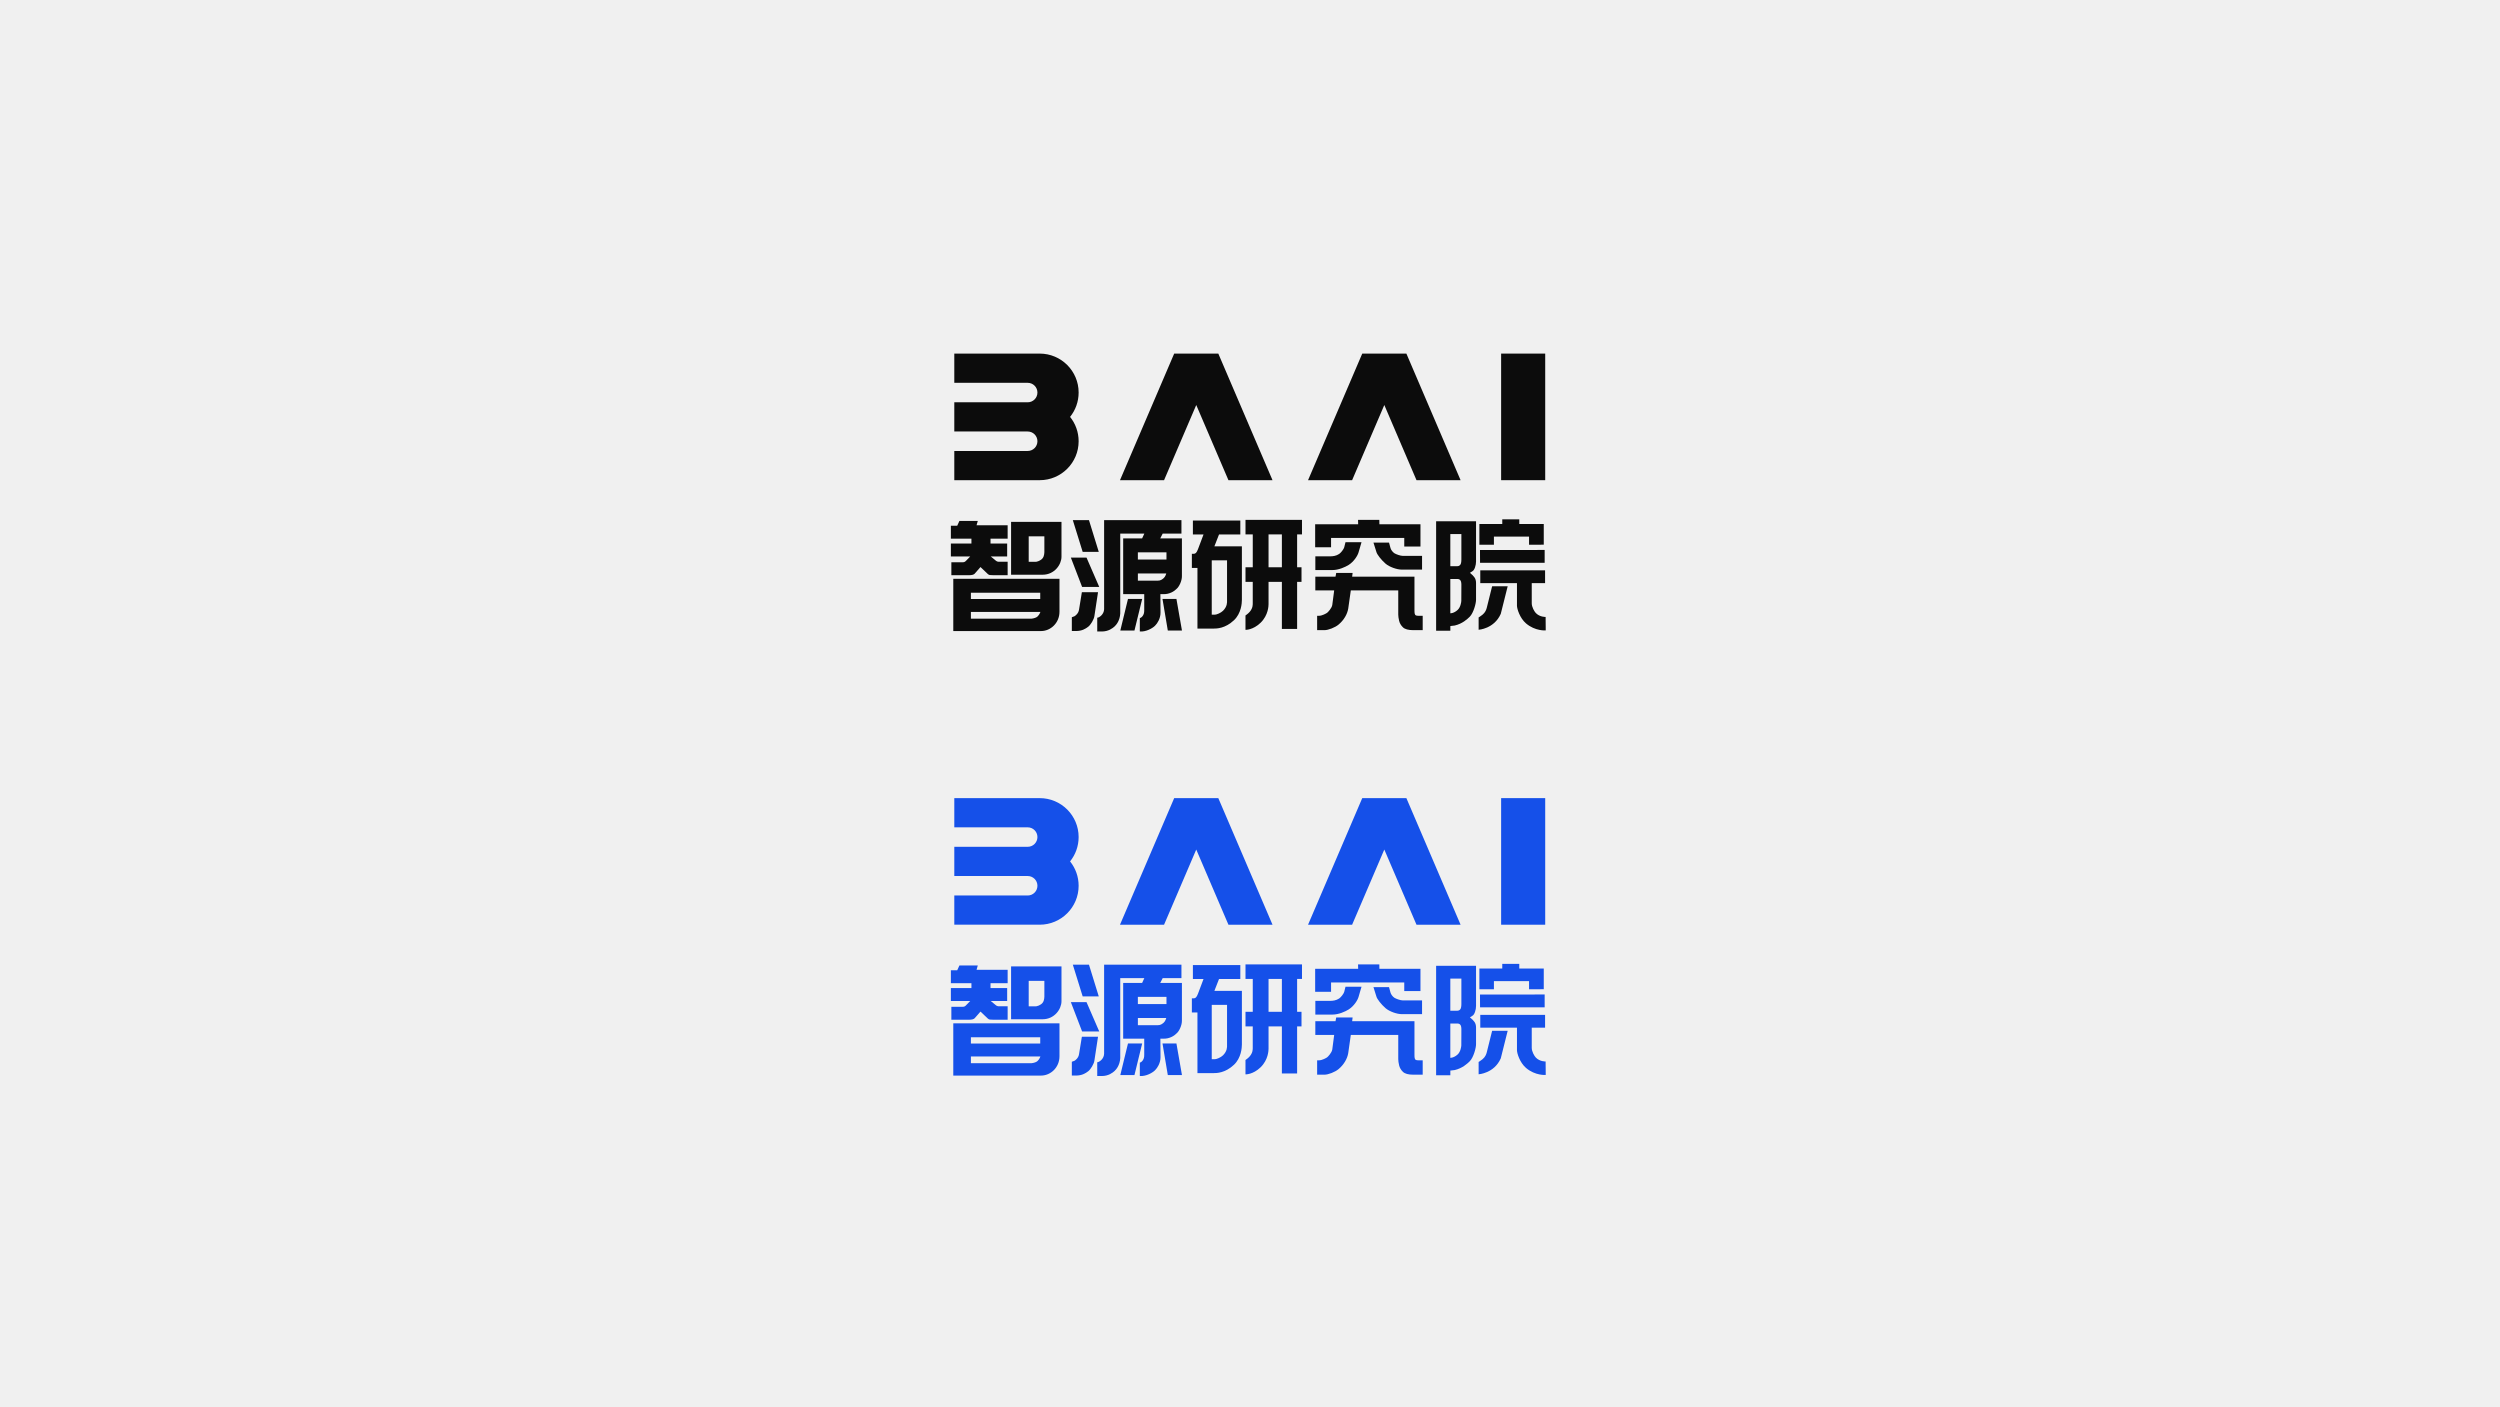
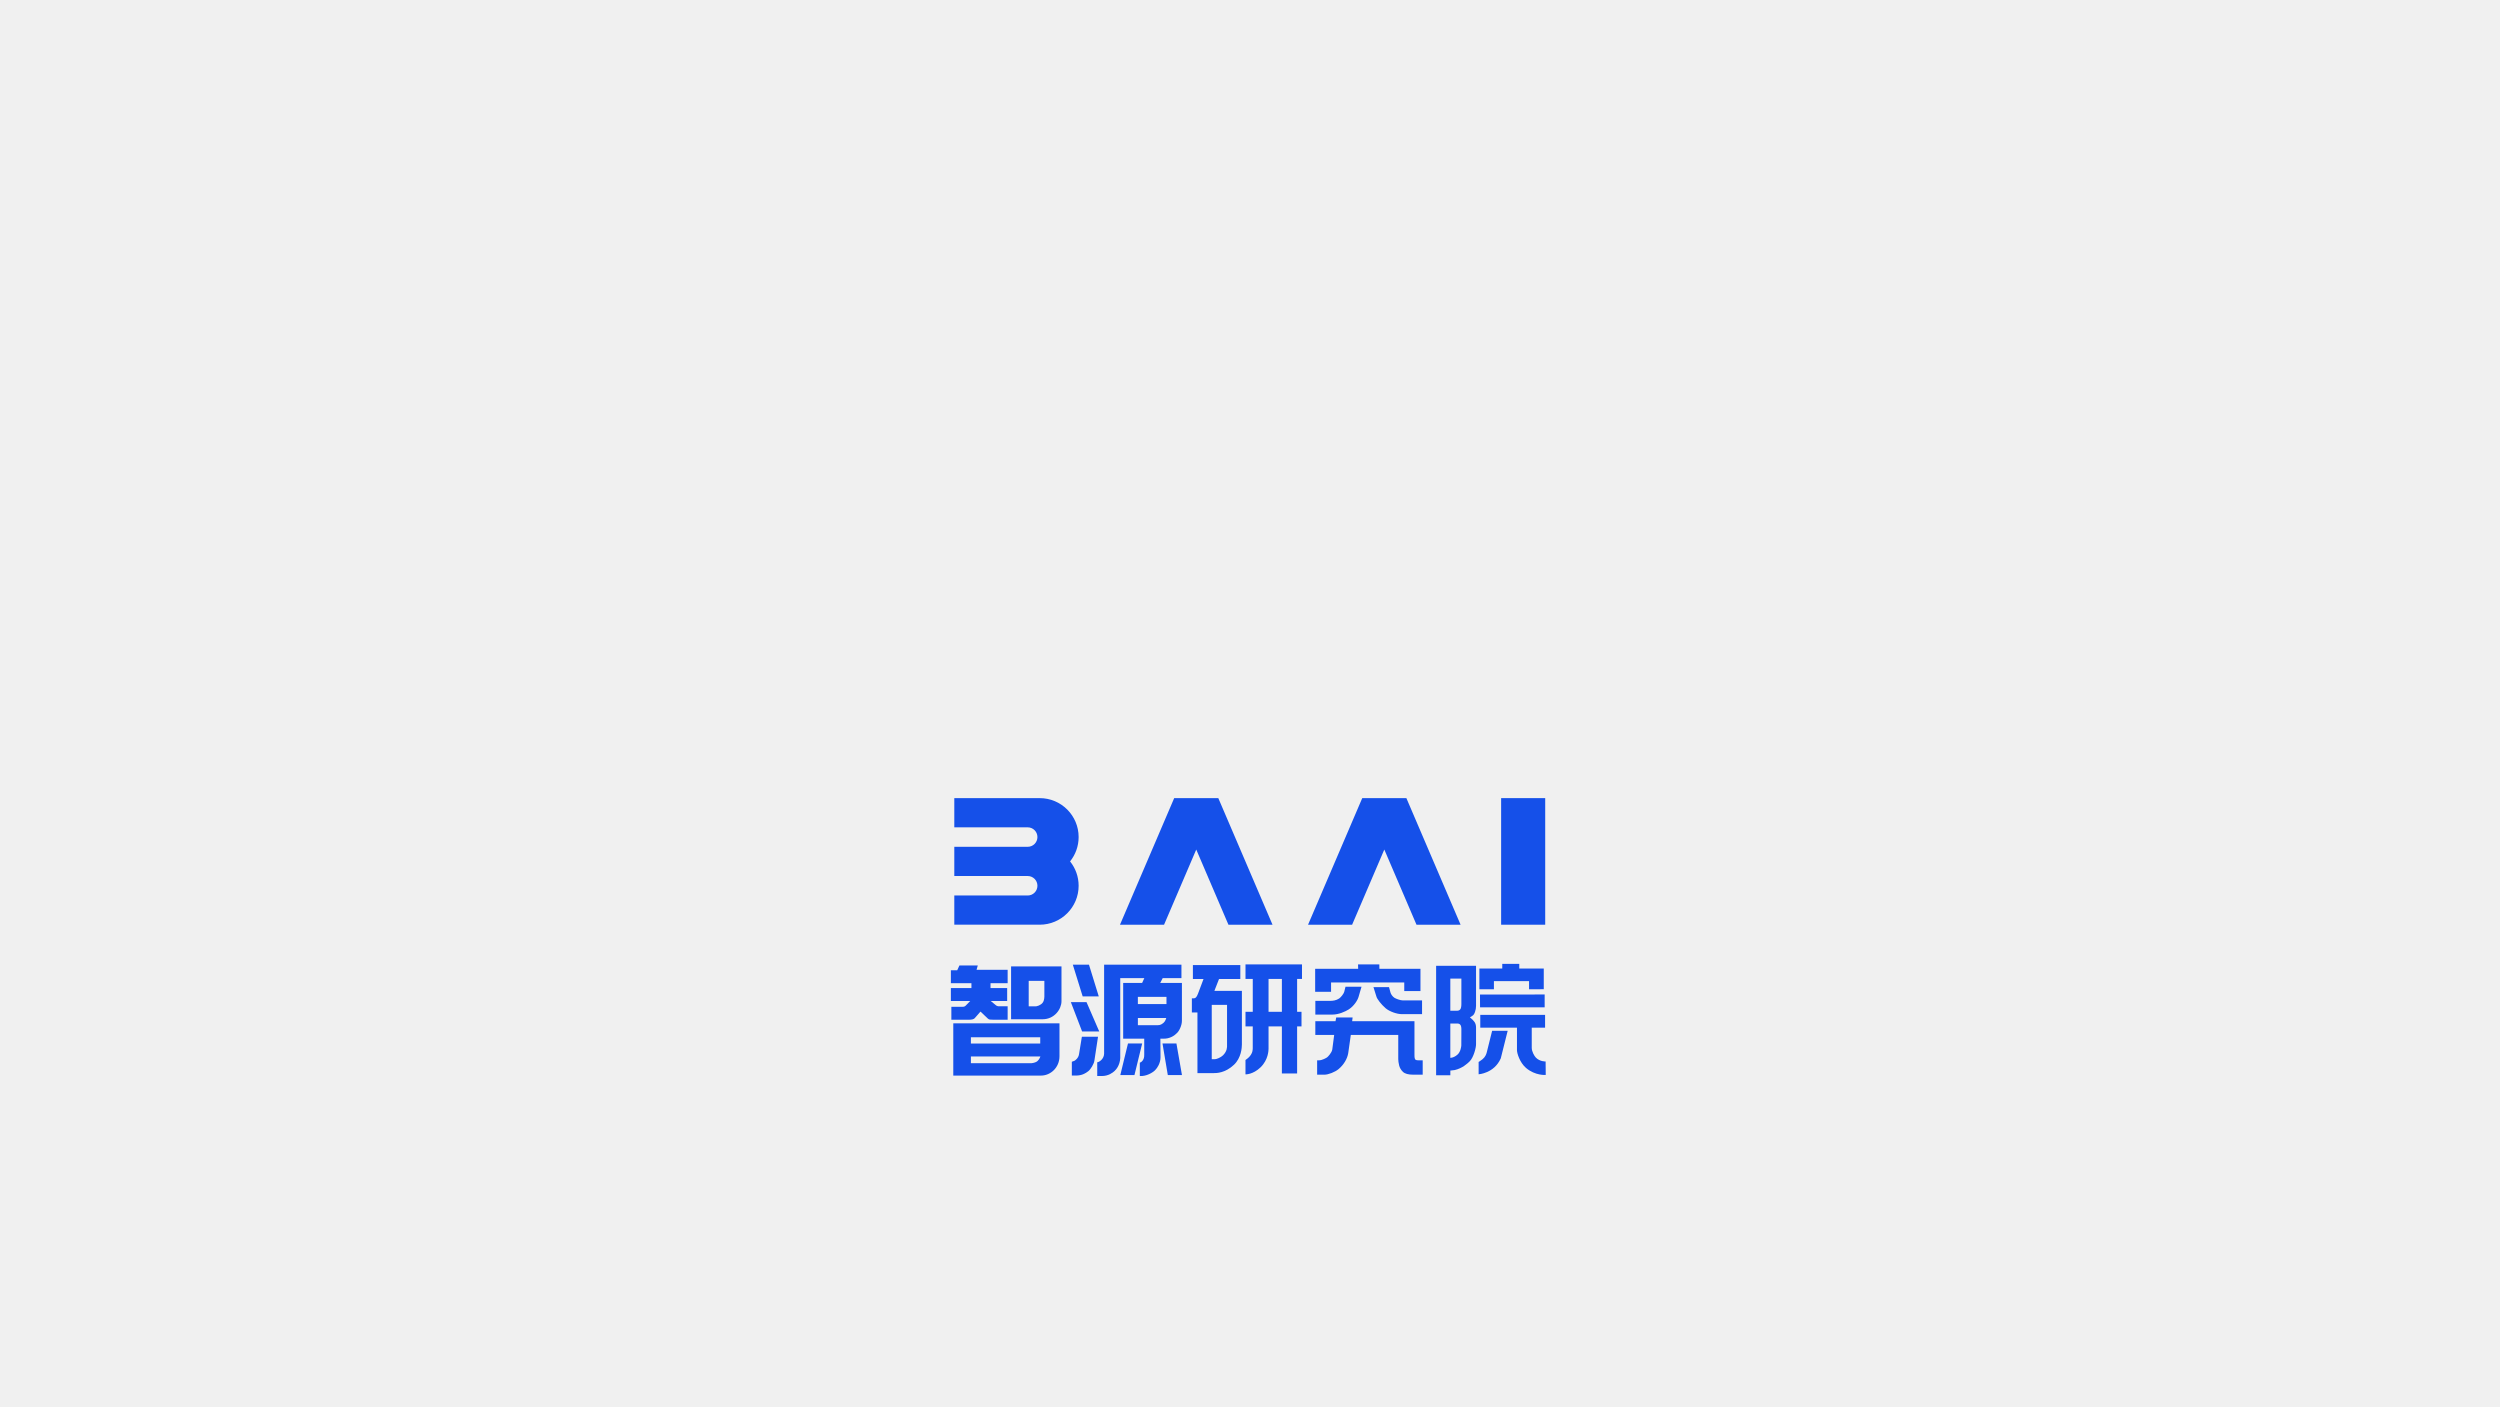
<svg xmlns="http://www.w3.org/2000/svg" version="1.1" id="图层_1" x="0px" y="0px" viewBox="0 0 1920 1080" style="enable-background:new 0 0 1920 1080;" xml:space="preserve">
  <style type="text/css">
- 	.st0{fill:#FFFFFF;}
- 	.st1{fill:#0C0C0C;}
- 	.st2{fill:#1550E9;}
+ 	.st0{fill:#1550E9;}
</style>
  <g>
    <g>
      <g>
-         <path class="st0" d="M1402.05-335.53h-20.24v6.92h17.4c1.27,0,2.31,1.03,2.31,2.31v0c0,1.27-1.03,2.31-2.31,2.31h-17.4v6.92h17.4     c1.27,0,2.31,1.03,2.31,2.31c0,1.27-1.03,2.31-2.31,2.31h-17.4v6.92h20.24c5.1,0,9.23-4.13,9.23-9.23c0-2.18-0.76-4.19-2.03-5.77     c1.27-1.58,2.03-3.59,2.03-5.77v0C1411.28-331.4,1407.15-335.53,1402.05-335.53z" />
-         <rect x="1511.42" y="-335.53" class="st0" width="10.45" height="30" />
-         <polygon class="st0" points="1488.95,-335.53 1478.51,-335.53 1478.5,-335.53 1465.65,-305.53 1476.1,-305.53 1483.73,-323.35      1491.36,-305.53 1501.81,-305.53 1488.96,-335.53    " />
-         <polygon class="st0" points="1444.38,-335.53 1433.94,-335.53 1433.93,-335.53 1421.08,-305.53 1431.53,-305.53 1439.16,-323.35      1446.79,-305.53 1457.23,-305.53 1444.39,-335.53    " />
+         <path class="st0" d="M798.48,612.96H732.9v22.43h56.37c4.13,0,7.48,3.35,7.48,7.48v0c0,4.13-3.35,7.48-7.48,7.48H732.9v22.43     h56.37c4.13,0,7.48,3.35,7.48,7.48c0,4.13-3.35,7.48-7.48,7.48H732.9v22.43h65.58c16.52,0,29.91-13.39,29.91-29.91     c0-7.08-2.46-13.57-6.57-18.7c4.11-5.12,6.57-11.62,6.57-18.7v0C828.39,626.35,815,612.96,798.48,612.96z" />
+         <rect x="1152.87" y="612.96" class="st0" width="33.85" height="97.22" />
+         <polygon class="st0" points="1080.06,612.96 1046.24,612.96 1046.21,612.96 1004.58,710.18 1038.43,710.18 1063.15,652.45      1087.87,710.18 1121.73,710.18 1080.1,612.96    " />
+         <polygon class="st0" points="935.63,612.96 901.81,612.96 901.78,612.96 860.15,710.18 894,710.18 918.72,652.45 943.44,710.18      977.29,710.18 935.66,612.96    " />
      </g>
    </g>
    <g>
-       <polygon class="st0" points="1570.65,-326.83 1568.02,-335.3 1572.34,-335.3 1574.96,-326.83   " />
-       <polygon class="st0" points="1580.72,-305.79 1582.77,-314.24 1586.56,-314.24 1584.5,-305.79   " />
-       <polygon class="st0" points="1591.99,-314.24 1595.72,-314.24 1597.21,-305.79 1593.42,-305.79   " />
-       <polygon class="st0" points="1570.5,-317.45 1567.5,-325.29 1571.68,-325.29 1575.09,-317.45   " />
-       <path class="st0" d="M1569.68-311.39l0.76-4.64h4.32l-0.97,6.39c-0.12,0.87-0.99,2.32-1.64,2.83c-0.75,0.57-1.69,1.15-3.32,1.15    h-1.07v-3.69c0,0,0.54-0.17,0.71-0.26C1568.65-309.71,1569.53-310.31,1569.68-311.39" />
-       <path class="st0" d="M1597.19-330.42h-5.8l0.65-1.28h5.02v-3.6h-20.68v23.81c-0.05,1.41-1.28,2.19-1.74,2.26h-0.1v3.7h1.21    c1.8,0,2.91-0.9,3.39-1.32c0.48-0.43,1.44-1.55,1.55-3.48v-21.37h6.44l-0.59,1.28h-5.06v14.9h5.63v4.23    c0.07,1.59-0.91,2.06-0.91,2.06l-0.27,0.13v3.57h0.59c1.75-0.13,3.28-1.24,3.62-1.7c0.4-0.38,1.35-1.72,1.33-3.37l-0.04-4.92h0.81    c1.6,0.05,2.9-0.76,3.49-1.39c0.7-0.55,1.48-2.16,1.45-3.43V-330.42z M1585.41-326.7h7.65v1.92h-7.65V-326.7z M1592.34-319.83    c-0.42,0.36-0.83,0.72-1.69,0.71h-5.24v-1.93h7.59C1593-321.05,1592.79-320.21,1592.34-319.83" />
-       <path class="st0" d="M1535.41-330.35v-3.47h1.7l0.59-1.29h4.91l-0.33,1.16h8.31v3.6h-4.58v1.29h4.45v3.47h-4.39l1.24,1.03    c0.31,0.29,0.66,0.42,1.05,0.39h2.22v3.6h-3.79c-0.5,0-0.83-0.02-1-0.05c-0.19-0.04-0.37-0.14-0.51-0.27l-1.96-1.86l-1.57,1.8    c-0.26,0.26-0.76,0.39-1.51,0.39h-4.71v-3.47h3.08c0.31,0.02,0.59-0.11,0.85-0.39l1.11-1.15h-5.17v-3.47h5.5v-1.29H1535.41z" />
-       <path class="st0" d="M1551.51-334.84v14.13h8.42c3.2,0,5.06-2.74,5.06-4.81v-9.32H1551.51z M1560.41-326.74    c-0.03,0.66-0.15,1.52-0.89,2.01c-1.02,0.69-1.61,0.55-1.61,0.55h-1.69v-6.81h4.19V-326.74z" />
-       <path class="st0" d="M1536.06-319.62v13.97h23.46c2.58,0,4.94-2.17,4.94-5.16v-8.81H1536.06z M1558.58-309.54    c-0.29,0.27-0.91,0.5-1.61,0.58h-16.2v-1.8h18.58C1559.35-310.76,1559.15-310.06,1558.58-309.54 M1559.31-314.23h-18.54v-1.67    h18.54V-314.23z" />
-       <path class="st0" d="M1601.34-306.31v-16.22h-1.49v-3.78h0.5c0.24,0,0.44-0.08,0.6-0.26c0.17-0.17,0.34-0.49,0.52-0.94l1.49-3.97    h-2.84v-3.73h12.68v3.73h-5.7l-1.24,3.17h7.35v14.33c0,0.85-0.16,3.6-2.14,5.45c-2.36,2.21-4.61,2.22-5.48,2.22H1601.34z     M1609.26-324.56h-4.09v14.52h0.91c0.36,0,1.51-0.44,2.11-1.03c1.16-1.15,1.08-2.25,1.08-2.67V-324.56z M1616.13-318.8h-1.94    v-3.91h1.94v-8.79h-1.94v-3.89h15.11v3.89h-1.3v8.79h1.17v3.91H1628v12.58h-4.08v-12.58h-3.56v5.95c0,0.38-0.03,2.95-2.13,4.98    c-2.04,1.98-4.04,1.89-4.04,1.89v-3.84c0,0,0.72-0.47,1.15-0.99c0.85-1.01,0.8-1.87,0.8-2.36V-318.8z M1623.92-331.49h-3.56v8.79    h3.56V-331.49z" />
-       <path class="st0" d="M1644.31-334.2l-0.03-1.19h5.69l0.02,1.19h10.98v5.95h-4.34v-2.31h-19.57v2.5h-4.25v-6.15H1644.31z     M1645.21-329.41l-0.8,2.75c-0.26,0.88-1.24,2.45-2.65,3.33c-0.9,0.57-2.69,1.36-4.28,1.36h-4.63v-3.67h3.98    c0.66,0,1.58-0.09,2.4-0.64c0.48-0.33,1.22-1.29,1.34-1.75l0.34-1.38H1645.21z M1642.71-320.19h16.66v8.8c0,0.12,0,0.33,0.01,0.63    c0.01,0.3,0.06,0.55,0.17,0.74c0.11,0.19,0.4,0.28,0.88,0.28h1.14v3.84h-2.5c-1.33,0-2.25-0.25-2.78-0.76    c-0.52-0.51-0.86-1.09-1.02-1.74c-0.15-0.66-0.23-1.2-0.23-1.64v-6.48h-12.69l-0.69,4.87c-0.25,1.48-1.12,3.04-2.58,4.27    c-0.94,0.79-2.75,1.49-3.79,1.49h-1.94v-3.84h0.53c0.79,0,1.92-0.64,2.14-0.79c0.21-0.16,1.25-1.24,1.38-2.1l0.51-3.89h-5.04    v-3.67h5.4l0.19-1.01h4.38L1642.71-320.19z M1648.41-329.3h4.16l0.4,1.47c0.12,0.45,0.58,1.06,1.03,1.36    c0.41,0.27,1.62,0.72,2.29,0.72h5.12v3.67h-5.43c-1.26,0-3.28-0.68-4.35-1.61c-1.15-1-2.26-2.44-2.42-3.08L1648.41-329.3z" />
-       <path class="st0" d="M1665.15-335.01h10.68v10.73c0,0.52-0.09,1.05-0.27,1.59c-0.18,0.54-0.42,0.89-0.71,1.05l-0.66,0.42    c0.6,0.48,1.02,0.91,1.27,1.3c0.25,0.38,0.37,0.86,0.37,1.44v4.39c0.03,0.99-0.68,3.61-1.68,4.61c-0.66,0.66-1.99,1.88-4.01,2.35    l-1.18,0.14v1.25h-3.8V-335.01z M1668.96-323h1.88c0.32,0,0.58-0.12,0.78-0.37c0.2-0.25,0.3-0.73,0.3-1.46v-6.76h-2.96V-323z     M1668.96-319.57v9.17c0,0,0.92,0.05,1.95-0.89c0.78-0.71,0.98-2.05,0.99-2.44l0.02-4.29c0-0.59-0.09-0.99-0.28-1.22    c-0.19-0.22-0.44-0.34-0.75-0.34H1668.96z M1676.52-306v-3.3c0,0,0.37-0.2,1.01-0.7c0.78-0.62,1.04-1.39,1.16-1.84l1.44-5.79    l4.16-0.02l-1.85,7.38C1680.67-306.23,1676.52-306,1676.52-306 M1676.73-328.73v-5.55h6.12v-1.25h4.55v1.25h6.55v5.54l-3.94,0.02    v-2.18h-9.39v2.18H1676.73z M1676.91-323.9l-0.02-3.42l17.29-0.02v3.44H1676.91z M1676.97-321.88h17.32v3.41h-3.56v5.4    c0,0.99,0.7,2.18,1.07,2.58c1.07,1.13,2.64,1.06,2.64,1.06l0.03,3.6c0,0-2.8,0.24-5.27-1.88c-1.66-1.42-2.42-3.92-2.42-4.74v-6.02    h-9.81V-321.88z" />
-     </g>
-   </g>
-   <g>
-     <g>
-       <g>
-         <path class="st0" d="M798.48-417.75H732.9v22.43h56.37c4.13,0,7.48,3.35,7.48,7.48v0c0,4.13-3.35,7.48-7.48,7.48H732.9v22.43     h56.37c4.13,0,7.48,3.35,7.48,7.48s-3.35,7.48-7.48,7.48H732.9v22.43h65.58c16.52,0,29.91-13.39,29.91-29.91     c0-7.08-2.46-13.57-6.57-18.7c4.11-5.12,6.57-11.62,6.57-18.7v0C828.39-404.36,815-417.75,798.48-417.75z" />
-         <rect x="1152.87" y="-417.75" class="st0" width="33.85" height="97.22" />
-         <polygon class="st0" points="1080.06,-417.75 1046.24,-417.75 1046.21,-417.75 1004.58,-320.53 1038.43,-320.53 1063.15,-378.26      1087.87,-320.53 1121.73,-320.53 1080.1,-417.75    " />
-         <polygon class="st0" points="935.63,-417.75 901.81,-417.75 901.78,-417.75 860.15,-320.53 894,-320.53 918.72,-378.26      943.44,-320.53 977.29,-320.53 935.66,-417.75    " />
-       </g>
-     </g>
-     <g>
-       <polygon class="st0" points="831.49,-265.48 823.93,-289.83 836.33,-289.83 843.85,-265.48   " />
-       <polygon class="st0" points="860.4,-205.05 866.29,-229.32 877.19,-229.32 871.26,-205.06   " />
-       <polygon class="st0" points="892.79,-229.32 903.5,-229.32 907.75,-205.05 896.88,-205.05   " />
-       <polygon class="st0" points="831.06,-238.54 822.42,-261.06 834.45,-261.06 844.22,-238.54   " />
-       <path class="st0" d="M828.7-221.15l2.17-13.34h12.41l-2.79,18.36c-0.34,2.49-2.83,6.67-4.72,8.12c-2.15,1.65-4.85,3.32-9.52,3.32    h-3.08v-10.6c0,0,1.55-0.5,2.03-0.75C825.73-216.31,828.27-218.05,828.7-221.15" />
-       <path class="st0" d="M907.71-275.81h-16.65l1.88-3.69h14.41v-10.33h-59.39v68.4c-0.15,4.06-3.68,6.29-4.99,6.5h-0.29v10.61h3.48    c5.18,0,8.37-2.57,9.74-3.79c1.38-1.24,4.13-4.46,4.45-10.01v-61.38h18.49l-1.69,3.69H862.6v42.8h16.17v12.16    c0.21,4.56-2.63,5.92-2.63,5.92l-0.76,0.37v10.24h1.69c5.03-0.38,9.43-3.56,10.39-4.89c1.16-1.1,3.88-4.95,3.82-9.68l-0.11-14.12    h2.34c4.6,0.15,8.32-2.18,10.02-3.99c2.01-1.57,4.24-6.21,4.18-9.86V-275.81z M873.88-265.11h21.97v5.53h-21.97V-265.11z     M893.78-245.37c-1.22,1.03-2.39,2.07-4.85,2.03h-15.04v-5.53h21.8C895.69-248.88,895.06-246.46,893.78-245.37" />
-       <path class="st0" d="M730.27-275.59v-9.96h4.88l1.69-3.69h14.1l-0.94,3.32h23.87v10.33h-13.15v3.69h12.78v9.96h-12.6l3.57,2.95    c0.88,0.83,1.88,1.2,3.01,1.11h6.39v10.33h-10.9c-1.44,0-2.39-0.05-2.87-0.14c-0.56-0.13-1.05-0.39-1.46-0.78l-5.63-5.35    l-4.51,5.16c-0.75,0.74-2.19,1.11-4.32,1.11h-13.54v-9.96h8.83c0.88,0.06,1.69-0.31,2.44-1.11l3.2-3.32h-14.84v-9.96h15.79v-3.69    H730.27z" />
-       <path class="st0" d="M776.51-288.51v40.59h24.19c9.19,0,14.52-7.87,14.52-13.82v-26.77H776.51z M802.07-265.24    c-0.08,1.91-0.43,4.37-2.55,5.79c-2.93,1.98-4.63,1.57-4.63,1.57h-4.85v-19.55h12.03V-265.24z" />
-       <path class="st0" d="M732.12-244.79v40.13h67.37c7.4,0,14.2-6.23,14.19-14.83v-25.29H732.12z M796.81-215.83    c-0.83,0.78-2.61,1.44-4.64,1.67h-46.52v-5.16h53.37C799.02-219.32,798.43-217.33,796.81-215.83 M798.9-229.29h-53.25v-4.79h53.25    V-229.29z" />
-       <path class="st0" d="M919.64-206.55v-46.58h-4.29v-10.85h1.43c0.68,0,1.25-0.24,1.73-0.73c0.48-0.49,0.98-1.39,1.5-2.71l4.29-11.4    h-8.16v-10.72h36.43v10.72H936.2l-3.55,9.1h21.12v41.15c0,2.45-0.47,10.35-6.14,15.65c-6.77,6.34-13.25,6.37-15.73,6.37H919.64z     M942.38-258.97h-11.76v41.7h2.61c1.05,0,4.34-1.26,6.05-2.96c3.32-3.3,3.09-6.45,3.09-7.68V-258.97z M962.12-242.42h-5.58v-11.22    h5.58v-25.24h-5.58v-11.18h43.39v11.18h-3.74v25.24h3.37v11.22h-3.37v36.14h-11.71v-36.14h-10.24v17.1c0,1.11-0.1,8.47-6.11,14.29    c-5.86,5.68-11.6,5.44-11.6,5.44v-11.04c0,0,2.06-1.35,3.29-2.84c2.43-2.91,2.29-5.36,2.29-6.77V-242.42z M984.48-278.88h-10.24    v25.24h10.24V-278.88z" />
-       <path class="st0" d="M1043.06-286.65l-0.08-3.41h16.34l0.06,3.41h31.54v17.1h-12.45v-6.62h-56.21v7.17h-12.22v-17.65H1043.06z     M1045.64-272.9l-2.29,7.89c-0.73,2.52-3.56,7.04-7.6,9.58c-2.6,1.63-7.72,3.91-12.28,3.91h-13.29v-10.53h11.43    c1.9,0,4.54-0.25,6.89-1.84c1.39-0.94,3.51-3.72,3.85-5.04l0.99-3.97H1045.64z M1038.45-246.42h47.86v25.29    c0,0.34,0.01,0.94,0.03,1.82c0.02,0.87,0.17,1.58,0.48,2.12c0.31,0.54,1.15,0.8,2.54,0.8h3.27v11.04h-7.19    c-3.82,0-6.48-0.73-7.99-2.19c-1.5-1.45-2.48-3.12-2.93-5.01c-0.44-1.88-0.66-3.46-0.66-4.71v-18.62h-36.44l-1.98,13.98    c-0.72,4.25-3.22,8.73-7.42,12.26c-2.71,2.28-7.9,4.29-10.88,4.29h-5.58v-11.04h1.53c2.28,0,5.52-1.83,6.13-2.28    c0.62-0.45,3.6-3.55,3.97-6.03l1.46-11.19h-14.48v-10.53h15.5l0.55-2.89h12.59L1038.45-246.42z M1054.82-272.58h11.95l1.15,4.23    c0.34,1.29,1.66,3.06,2.95,3.91c1.19,0.78,4.66,2.06,6.57,2.06h14.7v10.53h-15.59c-3.63,0-9.43-1.95-12.5-4.62    c-3.29-2.87-6.48-7.01-6.95-8.84L1054.82-272.58z" />
-       <path class="st0" d="M1102.93-288.97h30.67v30.81c0,1.5-0.26,3.03-0.78,4.57c-0.52,1.55-1.21,2.55-2.03,3.01l-1.89,1.2    c1.72,1.38,2.93,2.62,3.64,3.72c0.71,1.11,1.06,2.48,1.06,4.14v12.61c0.09,2.85-1.95,10.37-4.83,13.24    c-1.9,1.89-5.7,5.39-11.53,6.76l-3.38,0.41v3.58h-10.92V-288.97z M1113.85-254.49h5.4c0.92,0,1.66-0.35,2.23-1.06    c0.57-0.7,0.86-2.1,0.86-4.18v-19.4h-8.49V-254.49z M1113.85-244.65v26.34c0,0,2.63,0.13,5.59-2.55c2.24-2.04,2.82-5.9,2.85-7    l0.05-12.33c0-1.69-0.27-2.85-0.81-3.5c-0.54-0.64-1.25-0.96-2.15-0.96H1113.85z M1135.58-205.66v-9.47c0,0,1.07-0.56,2.9-2.01    c2.25-1.78,2.99-3.99,3.33-5.27l4.14-16.62l11.95-0.04l-5.31,21.19C1147.5-206.33,1135.58-205.66,1135.58-205.66 M1136.17-270.95    v-15.95h17.57v-3.58h13.06v3.58h18.81v15.91l-11.3,0.05v-6.25h-26.98v6.25H1136.17z M1136.68-257.06l-0.05-9.84l49.67-0.04v9.88    H1136.68z M1136.86-251.27h49.76v9.79h-10.24v15.52c0,2.85,2,6.26,3.08,7.4c3.07,3.26,7.57,3.06,7.57,3.06l0.09,10.35    c0,0-8.05,0.68-15.15-5.4c-4.77-4.09-6.94-11.26-6.94-13.62v-17.3h-28.18V-251.27z" />
-     </g>
-   </g>
-   <g>
-     <g>
-       <g>
-         <g>
-           <path class="st1" d="M798.48,271.56H732.9V294h56.37c4.13,0,7.48,3.35,7.48,7.48v0c0,4.13-3.35,7.48-7.48,7.48H732.9v22.43      h56.37c4.13,0,7.48,3.35,7.48,7.48s-3.35,7.48-7.48,7.48H732.9v22.43h65.58c16.52,0,29.91-13.39,29.91-29.91      c0-7.08-2.46-13.57-6.57-18.7c4.11-5.12,6.57-11.62,6.57-18.7v0C828.39,284.95,815,271.56,798.48,271.56z" />
-           <rect x="1152.87" y="271.56" class="st1" width="33.85" height="97.22" />
-           <polygon class="st1" points="1080.06,271.56 1046.24,271.56 1046.21,271.56 1004.58,368.78 1038.43,368.78 1063.15,311.05       1087.87,368.78 1121.73,368.78 1080.1,271.56     " />
-           <polygon class="st1" points="935.63,271.56 901.81,271.56 901.78,271.56 860.15,368.78 894,368.78 918.72,311.05 943.44,368.78       977.29,368.78 935.66,271.56     " />
-         </g>
-       </g>
-       <g>
-         <polygon class="st1" points="831.49,423.83 823.93,399.48 836.33,399.48 843.85,423.83    " />
-         <polygon class="st1" points="860.4,484.26 866.29,459.99 877.19,459.99 871.26,484.26    " />
-         <polygon class="st1" points="892.79,459.99 903.5,459.99 907.75,484.26 896.88,484.26    " />
-         <polygon class="st1" points="831.06,450.77 822.42,428.25 834.45,428.25 844.22,450.77    " />
-         <path class="st1" d="M828.7,468.17l2.17-13.34h12.41l-2.79,18.36c-0.34,2.49-2.83,6.67-4.72,8.12c-2.15,1.65-4.85,3.32-9.52,3.32     h-3.08v-10.6c0,0,1.55-0.5,2.03-0.75C825.73,473,828.27,471.26,828.7,468.17" />
-         <path class="st1" d="M907.71,413.5h-16.65l1.88-3.69h14.41v-10.33h-59.39v68.4c-0.15,4.06-3.68,6.29-4.99,6.5h-0.29v10.61h3.48     c5.18,0,8.37-2.57,9.74-3.79c1.38-1.24,4.13-4.46,4.45-10.01v-61.38h18.49l-1.69,3.69H862.6v42.8h16.17v12.16     c0.21,4.56-2.63,5.92-2.63,5.92l-0.76,0.37v10.24h1.69c5.03-0.38,9.43-3.56,10.39-4.89c1.16-1.1,3.88-4.95,3.82-9.68l-0.11-14.12     h2.34c4.6,0.15,8.32-2.18,10.02-3.99c2.01-1.57,4.24-6.21,4.18-9.86V413.5z M873.88,424.2h21.97v5.53h-21.97V424.2z      M893.78,443.94c-1.22,1.03-2.39,2.07-4.85,2.03h-15.04v-5.53h21.8C895.69,440.43,895.06,442.85,893.78,443.94" />
-         <path class="st1" d="M730.27,413.72v-9.96h4.88l1.69-3.69h14.1l-0.94,3.32h23.87v10.33h-13.15v3.69h12.78v9.96h-12.6l3.57,2.95     c0.88,0.83,1.88,1.2,3.01,1.11h6.39v10.33h-10.9c-1.44,0-2.39-0.05-2.87-0.14c-0.56-0.13-1.05-0.39-1.46-0.78l-5.63-5.35     l-4.51,5.16c-0.75,0.74-2.19,1.11-4.32,1.11h-13.54v-9.96h8.83c0.88,0.06,1.69-0.31,2.44-1.11l3.2-3.32h-14.84v-9.96h15.79v-3.69     H730.27z" />
-         <path class="st1" d="M776.51,400.8v40.59h24.19c9.19,0,14.52-7.87,14.52-13.82V400.8H776.51z M802.07,424.08     c-0.08,1.91-0.43,4.37-2.55,5.79c-2.93,1.98-4.63,1.57-4.63,1.57h-4.85v-19.55h12.03V424.08z" />
-         <path class="st1" d="M732.12,444.52v40.13h67.37c7.4,0,14.2-6.23,14.19-14.83v-25.29H732.12z M796.81,473.48     c-0.83,0.78-2.61,1.44-4.64,1.67h-46.52v-5.16h53.37C799.02,469.99,798.43,471.98,796.81,473.48 M798.9,460.02h-53.25v-4.79     h53.25V460.02z" />
-         <path class="st1" d="M919.64,482.76v-46.58h-4.29v-10.85h1.43c0.68,0,1.25-0.24,1.73-0.73c0.48-0.49,0.98-1.39,1.5-2.71     l4.29-11.4h-8.16v-10.72h36.43v10.72H936.2l-3.55,9.1h21.12v41.15c0,2.45-0.47,10.35-6.14,15.65     c-6.77,6.34-13.25,6.37-15.73,6.37H919.64z M942.38,430.34h-11.76v41.7h2.61c1.05,0,4.34-1.26,6.05-2.96     c3.32-3.3,3.09-6.45,3.09-7.68V430.34z M962.12,446.89h-5.58v-11.22h5.58v-25.24h-5.58v-11.18h43.39v11.18h-3.74v25.24h3.37     v11.22h-3.37v36.14h-11.71v-36.14h-10.24v17.1c0,1.11-0.1,8.47-6.11,14.29c-5.86,5.68-11.6,5.44-11.6,5.44v-11.04     c0,0,2.06-1.35,3.29-2.84c2.43-2.91,2.29-5.36,2.29-6.77V446.89z M984.48,410.43h-10.24v25.24h10.24V410.43z" />
-         <path class="st1" d="M1043.06,402.66l-0.08-3.41h16.34l0.06,3.41h31.54v17.1h-12.45v-6.62h-56.21v7.17h-12.22v-17.65H1043.06z      M1045.64,416.41l-2.29,7.89c-0.73,2.52-3.56,7.04-7.6,9.58c-2.6,1.63-7.72,3.91-12.28,3.91h-13.29v-10.53h11.43     c1.9,0,4.54-0.25,6.89-1.84c1.39-0.94,3.51-3.72,3.85-5.04l0.99-3.97H1045.64z M1038.45,442.89h47.86v25.29     c0,0.34,0.01,0.94,0.03,1.82c0.02,0.87,0.17,1.58,0.48,2.12c0.31,0.54,1.15,0.8,2.54,0.8h3.27v11.04h-7.19     c-3.82,0-6.48-0.73-7.99-2.19c-1.5-1.45-2.48-3.12-2.93-5.01c-0.44-1.88-0.66-3.46-0.66-4.71v-18.62h-36.44l-1.98,13.98     c-0.72,4.25-3.22,8.73-7.42,12.26c-2.71,2.28-7.9,4.29-10.88,4.29h-5.58v-11.04h1.53c2.28,0,5.52-1.83,6.13-2.28     c0.62-0.45,3.6-3.55,3.97-6.03l1.46-11.19h-14.48v-10.53h15.5l0.55-2.89h12.59L1038.45,442.89z M1054.82,416.73h11.95l1.15,4.23     c0.34,1.29,1.66,3.06,2.95,3.91c1.19,0.78,4.66,2.06,6.57,2.06h14.7v10.53h-15.59c-3.63,0-9.43-1.95-12.5-4.62     c-3.29-2.87-6.48-7.01-6.95-8.84L1054.82,416.73z" />
-         <path class="st1" d="M1102.93,400.34h30.67v30.81c0,1.5-0.26,3.03-0.78,4.57c-0.52,1.55-1.21,2.55-2.03,3.01l-1.89,1.2     c1.72,1.38,2.93,2.62,3.64,3.72c0.71,1.11,1.06,2.48,1.06,4.14v12.61c0.09,2.85-1.95,10.37-4.83,13.24     c-1.9,1.89-5.7,5.39-11.53,6.76l-3.38,0.41v3.58h-10.92V400.34z M1113.85,434.82h5.4c0.92,0,1.66-0.35,2.23-1.06     c0.57-0.7,0.86-2.1,0.86-4.18v-19.4h-8.49V434.82z M1113.85,444.67v26.34c0,0,2.63,0.13,5.59-2.55c2.24-2.04,2.82-5.9,2.85-7     l0.05-12.33c0-1.69-0.27-2.85-0.81-3.5c-0.54-0.64-1.25-0.96-2.15-0.96H1113.85z M1135.58,483.65v-9.47c0,0,1.07-0.56,2.9-2.01     c2.25-1.78,2.99-3.99,3.33-5.27l4.14-16.62l11.95-0.04l-5.31,21.19C1147.5,482.98,1135.58,483.65,1135.58,483.65 M1136.17,418.36     v-15.95h17.57v-3.58h13.06v3.58h18.81v15.91l-11.3,0.05v-6.25h-26.98v6.25H1136.17z M1136.68,432.25l-0.05-9.84l49.67-0.04v9.88     H1136.68z M1136.86,438.04h49.76v9.79h-10.24v15.52c0,2.85,2,6.26,3.08,7.4c3.07,3.26,7.57,3.06,7.57,3.06l0.09,10.35     c0,0-8.05,0.68-15.15-5.4c-4.77-4.09-6.94-11.26-6.94-13.62v-17.3h-28.18V438.04z" />
-       </g>
-     </g>
-   </g>
-   <g>
-     <g>
-       <g>
-         <path class="st2" d="M798.48,612.96H732.9v22.43h56.37c4.13,0,7.48,3.35,7.48,7.48v0c0,4.13-3.35,7.48-7.48,7.48H732.9v22.43     h56.37c4.13,0,7.48,3.35,7.48,7.48c0,4.13-3.35,7.48-7.48,7.48H732.9v22.43h65.58c16.52,0,29.91-13.39,29.91-29.91     c0-7.08-2.46-13.57-6.57-18.7c4.11-5.12,6.57-11.62,6.57-18.7v0C828.39,626.35,815,612.96,798.48,612.96z" />
-         <rect x="1152.87" y="612.96" class="st2" width="33.85" height="97.22" />
-         <polygon class="st2" points="1080.06,612.96 1046.24,612.96 1046.21,612.96 1004.58,710.18 1038.43,710.18 1063.15,652.45      1087.87,710.18 1121.73,710.18 1080.1,612.96    " />
-         <polygon class="st2" points="935.63,612.96 901.81,612.96 901.78,612.96 860.15,710.18 894,710.18 918.72,652.45 943.44,710.18      977.29,710.18 935.66,612.96    " />
-       </g>
-     </g>
-     <g>
-       <polygon class="st2" points="831.49,765.23 823.93,740.88 836.33,740.88 843.85,765.23   " />
-       <polygon class="st2" points="860.4,825.66 866.29,801.39 877.19,801.39 871.26,825.66   " />
-       <polygon class="st2" points="892.79,801.39 903.5,801.39 907.75,825.66 896.88,825.66   " />
-       <polygon class="st2" points="831.06,792.17 822.42,769.65 834.45,769.65 844.22,792.17   " />
-       <path class="st2" d="M828.7,809.57l2.17-13.34h12.41l-2.79,18.36c-0.34,2.49-2.83,6.67-4.72,8.12c-2.15,1.65-4.85,3.32-9.52,3.32    h-3.08v-10.6c0,0,1.55-0.5,2.03-0.75C825.73,814.4,828.27,812.66,828.7,809.57" />
-       <path class="st2" d="M907.71,754.9h-16.65l1.88-3.69h14.41v-10.33h-59.39v68.4c-0.15,4.06-3.68,6.29-4.99,6.5h-0.29v10.61h3.48    c5.18,0,8.37-2.57,9.74-3.79c1.38-1.24,4.13-4.46,4.45-10.01v-61.38h18.49l-1.69,3.69H862.6v42.8h16.17v12.16    c0.21,4.56-2.63,5.92-2.63,5.92l-0.76,0.37v10.24h1.69c5.03-0.38,9.43-3.56,10.39-4.89c1.16-1.1,3.88-4.95,3.82-9.68l-0.11-14.12    h2.34c4.6,0.15,8.32-2.18,10.02-3.99c2.01-1.57,4.24-6.21,4.18-9.86V754.9z M873.88,765.6h21.97v5.53h-21.97V765.6z     M893.78,785.34c-1.22,1.03-2.39,2.07-4.85,2.03h-15.04v-5.53h21.8C895.69,781.83,895.06,784.25,893.78,785.34" />
-       <path class="st2" d="M730.27,755.12v-9.96h4.88l1.69-3.69h14.1l-0.94,3.32h23.87v10.33h-13.15v3.69h12.78v9.96h-12.6l3.57,2.95    c0.88,0.83,1.88,1.2,3.01,1.11h6.39v10.33h-10.9c-1.44,0-2.39-0.05-2.87-0.14c-0.56-0.13-1.05-0.39-1.46-0.78l-5.63-5.35    l-4.51,5.16c-0.75,0.74-2.19,1.11-4.32,1.11h-13.54v-9.96h8.83c0.88,0.06,1.69-0.31,2.44-1.11l3.2-3.32h-14.84v-9.96h15.79v-3.69    H730.27z" />
-       <path class="st2" d="M776.51,742.2v40.59h24.19c9.19,0,14.52-7.87,14.52-13.82V742.2H776.51z M802.07,765.48    c-0.08,1.91-0.43,4.37-2.55,5.79c-2.93,1.97-4.63,1.57-4.63,1.57h-4.85v-19.55h12.03V765.48z" />
-       <path class="st2" d="M732.12,785.92v40.13h67.37c7.4,0,14.2-6.23,14.19-14.83v-25.29H732.12z M796.81,814.88    c-0.83,0.78-2.61,1.44-4.64,1.67h-46.52v-5.16h53.37C799.02,811.39,798.43,813.38,796.81,814.88 M798.9,801.42h-53.25v-4.79h53.25    V801.42z" />
-       <path class="st2" d="M919.64,824.16v-46.58h-4.29v-10.85h1.43c0.68,0,1.25-0.24,1.73-0.73c0.48-0.49,0.98-1.39,1.5-2.71l4.29-11.4    h-8.16v-10.72h36.43v10.72H936.2l-3.55,9.1h21.12v41.15c0,2.45-0.47,10.35-6.14,15.65c-6.77,6.34-13.25,6.37-15.73,6.37H919.64z     M942.38,771.74h-11.76v41.7h2.61c1.05,0,4.34-1.26,6.05-2.96c3.32-3.3,3.09-6.45,3.09-7.68V771.74z M962.12,788.29h-5.58v-11.22    h5.58v-25.24h-5.58v-11.18h43.39v11.18h-3.74v25.24h3.37v11.22h-3.37v36.14h-11.71v-36.14h-10.24v17.1c0,1.11-0.1,8.47-6.11,14.29    c-5.86,5.68-11.6,5.44-11.6,5.44v-11.04c0,0,2.06-1.35,3.29-2.84c2.43-2.91,2.29-5.36,2.29-6.77V788.29z M984.48,751.83h-10.24    v25.24h10.24V751.83z" />
-       <path class="st2" d="M1043.06,744.06l-0.08-3.41h16.34l0.06,3.41h31.54v17.1h-12.45v-6.62h-56.21v7.17h-12.22v-17.65H1043.06z     M1045.64,757.81l-2.29,7.89c-0.73,2.52-3.56,7.03-7.6,9.58c-2.6,1.63-7.72,3.91-12.28,3.91h-13.29v-10.53h11.43    c1.9,0,4.54-0.25,6.89-1.84c1.39-0.94,3.51-3.72,3.85-5.04l0.99-3.97H1045.64z M1038.45,784.29h47.86v25.29    c0,0.34,0.01,0.94,0.03,1.82c0.02,0.87,0.17,1.58,0.48,2.12c0.31,0.54,1.15,0.8,2.54,0.8h3.27v11.04h-7.19    c-3.82,0-6.48-0.73-7.99-2.19c-1.5-1.45-2.48-3.12-2.93-5.01c-0.44-1.88-0.66-3.46-0.66-4.71v-18.62h-36.44l-1.98,13.98    c-0.72,4.25-3.22,8.73-7.42,12.26c-2.71,2.28-7.9,4.29-10.88,4.29h-5.58v-11.04h1.53c2.28,0,5.52-1.83,6.13-2.28    c0.62-0.45,3.6-3.55,3.97-6.03l1.46-11.19h-14.48v-10.53h15.5l0.55-2.89h12.59L1038.45,784.29z M1054.82,758.13h11.95l1.15,4.23    c0.34,1.29,1.66,3.06,2.95,3.91c1.19,0.78,4.66,2.06,6.57,2.06h14.7v10.53h-15.59c-3.63,0-9.43-1.95-12.5-4.62    c-3.29-2.87-6.48-7.01-6.95-8.84L1054.82,758.13z" />
-       <path class="st2" d="M1102.93,741.74h30.67v30.81c0,1.5-0.26,3.03-0.78,4.57c-0.52,1.55-1.21,2.55-2.03,3.01l-1.89,1.2    c1.72,1.38,2.93,2.62,3.64,3.72c0.71,1.11,1.06,2.48,1.06,4.14v12.61c0.09,2.85-1.95,10.37-4.83,13.24    c-1.9,1.89-5.7,5.39-11.53,6.76l-3.38,0.41v3.58h-10.92V741.74z M1113.85,776.22h5.4c0.92,0,1.66-0.35,2.23-1.06    c0.57-0.7,0.86-2.1,0.86-4.18v-19.4h-8.49V776.22z M1113.85,786.07v26.34c0,0,2.63,0.13,5.59-2.55c2.24-2.04,2.82-5.9,2.85-7    l0.05-12.33c0-1.69-0.27-2.85-0.81-3.5c-0.54-0.64-1.25-0.96-2.15-0.96H1113.85z M1135.58,825.05v-9.47c0,0,1.07-0.56,2.9-2.01    c2.25-1.78,2.99-3.99,3.33-5.27l4.14-16.62l11.95-0.04l-5.31,21.19C1147.5,824.38,1135.58,825.05,1135.58,825.05 M1136.17,759.76    v-15.95h17.57v-3.58h13.06v3.58h18.81v15.91l-11.3,0.05v-6.25h-26.98v6.25H1136.17z M1136.68,773.65l-0.05-9.84l49.67-0.04v9.88    H1136.68z M1136.86,779.44h49.76v9.79h-10.24v15.52c0,2.85,2,6.26,3.08,7.4c3.07,3.26,7.57,3.06,7.57,3.06l0.09,10.35    c0,0-8.05,0.68-15.15-5.4c-4.77-4.09-6.94-11.26-6.94-13.62v-17.3h-28.18V779.44z" />
+       <polygon class="st0" points="831.49,765.23 823.93,740.88 836.33,740.88 843.85,765.23   " />
+       <polygon class="st0" points="860.4,825.66 866.29,801.39 877.19,801.39 871.26,825.66   " />
+       <polygon class="st0" points="892.79,801.39 903.5,801.39 907.75,825.66 896.88,825.66   " />
+       <polygon class="st0" points="831.06,792.17 822.42,769.65 834.45,769.65 844.22,792.17   " />
+       <path class="st0" d="M828.7,809.57l2.17-13.34h12.41l-2.79,18.36c-0.34,2.49-2.83,6.67-4.72,8.12c-2.15,1.65-4.85,3.32-9.52,3.32    h-3.08v-10.6c0,0,1.55-0.5,2.03-0.75C825.73,814.4,828.27,812.66,828.7,809.57" />
+       <path class="st0" d="M907.71,754.9h-16.65l1.88-3.69h14.41v-10.33h-59.39v68.4c-0.15,4.06-3.68,6.29-4.99,6.5h-0.29v10.61h3.48    c5.18,0,8.37-2.57,9.74-3.79c1.38-1.24,4.13-4.46,4.45-10.01v-61.38h18.49l-1.69,3.69H862.6v42.8h16.17v12.16    c0.21,4.56-2.63,5.92-2.63,5.92l-0.76,0.37v10.24h1.69c5.03-0.38,9.43-3.56,10.39-4.89c1.16-1.1,3.88-4.95,3.82-9.68l-0.11-14.12    h2.34c4.6,0.15,8.32-2.18,10.02-3.99c2.01-1.57,4.24-6.21,4.18-9.86V754.9z M873.88,765.6h21.97v5.53h-21.97V765.6z     M893.78,785.34c-1.22,1.03-2.39,2.07-4.85,2.03h-15.04v-5.53h21.8C895.69,781.83,895.06,784.25,893.78,785.34" />
+       <path class="st0" d="M730.27,755.12v-9.96h4.88l1.69-3.69h14.1l-0.94,3.32h23.87v10.33h-13.15v3.69h12.78v9.96h-12.6l3.57,2.95    c0.88,0.83,1.88,1.2,3.01,1.11h6.39v10.33h-10.9c-1.44,0-2.39-0.05-2.87-0.14c-0.56-0.13-1.05-0.39-1.46-0.78l-5.63-5.35    l-4.51,5.16c-0.75,0.74-2.19,1.11-4.32,1.11h-13.54v-9.96h8.83c0.88,0.06,1.69-0.31,2.44-1.11l3.2-3.32h-14.84v-9.96h15.79v-3.69    H730.27z" />
+       <path class="st0" d="M776.51,742.2v40.59h24.19c9.19,0,14.52-7.87,14.52-13.82V742.2H776.51z M802.07,765.48    c-0.08,1.91-0.43,4.37-2.55,5.79c-2.93,1.97-4.63,1.57-4.63,1.57h-4.85v-19.55h12.03V765.48z" />
+       <path class="st0" d="M732.12,785.92v40.13h67.37c7.4,0,14.2-6.23,14.19-14.83v-25.29H732.12z M796.81,814.88    c-0.83,0.78-2.61,1.44-4.64,1.67h-46.52v-5.16h53.37C799.02,811.39,798.43,813.38,796.81,814.88 M798.9,801.42h-53.25v-4.79h53.25    V801.42z" />
+       <path class="st0" d="M919.64,824.16v-46.58h-4.29v-10.85h1.43c0.68,0,1.25-0.24,1.73-0.73c0.48-0.49,0.98-1.39,1.5-2.71l4.29-11.4    h-8.16v-10.72h36.43v10.72H936.2l-3.55,9.1h21.12v41.15c0,2.45-0.47,10.35-6.14,15.65c-6.77,6.34-13.25,6.37-15.73,6.37H919.64z     M942.38,771.74h-11.76v41.7h2.61c1.05,0,4.34-1.26,6.05-2.96c3.32-3.3,3.09-6.45,3.09-7.68V771.74z M962.12,788.29h-5.58v-11.22    h5.58v-25.24h-5.58v-11.18h43.39v11.18h-3.74v25.24h3.37v11.22h-3.37v36.14h-11.71v-36.14h-10.24v17.1c0,1.11-0.1,8.47-6.11,14.29    c-5.86,5.68-11.6,5.44-11.6,5.44v-11.04c0,0,2.06-1.35,3.29-2.84c2.43-2.91,2.29-5.36,2.29-6.77V788.29z M984.48,751.83h-10.24    v25.24h10.24V751.83z" />
+       <path class="st0" d="M1043.06,744.06l-0.08-3.41h16.34l0.06,3.41h31.54v17.1h-12.45v-6.62h-56.21v7.17h-12.22v-17.65H1043.06z     M1045.64,757.81l-2.29,7.89c-0.73,2.52-3.56,7.03-7.6,9.58c-2.6,1.63-7.72,3.91-12.28,3.91h-13.29v-10.53h11.43    c1.9,0,4.54-0.25,6.89-1.84c1.39-0.94,3.51-3.72,3.85-5.04l0.99-3.97H1045.64z M1038.45,784.29h47.86v25.29    c0,0.34,0.01,0.94,0.03,1.82c0.02,0.87,0.17,1.58,0.48,2.12c0.31,0.54,1.15,0.8,2.54,0.8h3.27v11.04h-7.19    c-3.82,0-6.48-0.73-7.99-2.19c-1.5-1.45-2.48-3.12-2.93-5.01c-0.44-1.88-0.66-3.46-0.66-4.71v-18.62h-36.44l-1.98,13.98    c-0.72,4.25-3.22,8.73-7.42,12.26c-2.71,2.28-7.9,4.29-10.88,4.29h-5.58v-11.04h1.53c2.28,0,5.52-1.83,6.13-2.28    c0.62-0.45,3.6-3.55,3.97-6.03l1.46-11.19h-14.48v-10.53h15.5l0.55-2.89h12.59L1038.45,784.29z M1054.82,758.13h11.95l1.15,4.23    c0.34,1.29,1.66,3.06,2.95,3.91c1.19,0.78,4.66,2.06,6.57,2.06h14.7v10.53h-15.59c-3.63,0-9.43-1.95-12.5-4.62    c-3.29-2.87-6.48-7.01-6.95-8.84L1054.82,758.13z" />
+       <path class="st0" d="M1102.93,741.74h30.67v30.81c0,1.5-0.26,3.03-0.78,4.57c-0.52,1.55-1.21,2.55-2.03,3.01l-1.89,1.2    c1.72,1.38,2.93,2.62,3.64,3.72c0.71,1.11,1.06,2.48,1.06,4.14v12.61c0.09,2.85-1.95,10.37-4.83,13.24    c-1.9,1.89-5.7,5.39-11.53,6.76l-3.38,0.41v3.58h-10.92V741.74z M1113.85,776.22h5.4c0.92,0,1.66-0.35,2.23-1.06    c0.57-0.7,0.86-2.1,0.86-4.18v-19.4h-8.49V776.22z M1113.85,786.07v26.34c0,0,2.63,0.13,5.59-2.55c2.24-2.04,2.82-5.9,2.85-7    l0.05-12.33c0-1.69-0.27-2.85-0.81-3.5c-0.54-0.64-1.25-0.96-2.15-0.96H1113.85z M1135.58,825.05v-9.47c0,0,1.07-0.56,2.9-2.01    c2.25-1.78,2.99-3.99,3.33-5.27l4.14-16.62l11.95-0.04l-5.31,21.19C1147.5,824.38,1135.58,825.05,1135.58,825.05 M1136.17,759.76    v-15.95h17.57v-3.58h13.06v3.58h18.81v15.91l-11.3,0.05v-6.25h-26.98v6.25H1136.17z M1136.68,773.65l-0.05-9.84l49.67-0.04v9.88    H1136.68z M1136.86,779.44h49.76v9.79h-10.24v15.52c0,2.85,2,6.26,3.08,7.4c3.07,3.26,7.57,3.06,7.57,3.06l0.09,10.35    c0,0-8.05,0.68-15.15-5.4c-4.77-4.09-6.94-11.26-6.94-13.62v-17.3h-28.18V779.44z" />
    </g>
  </g>
</svg>
